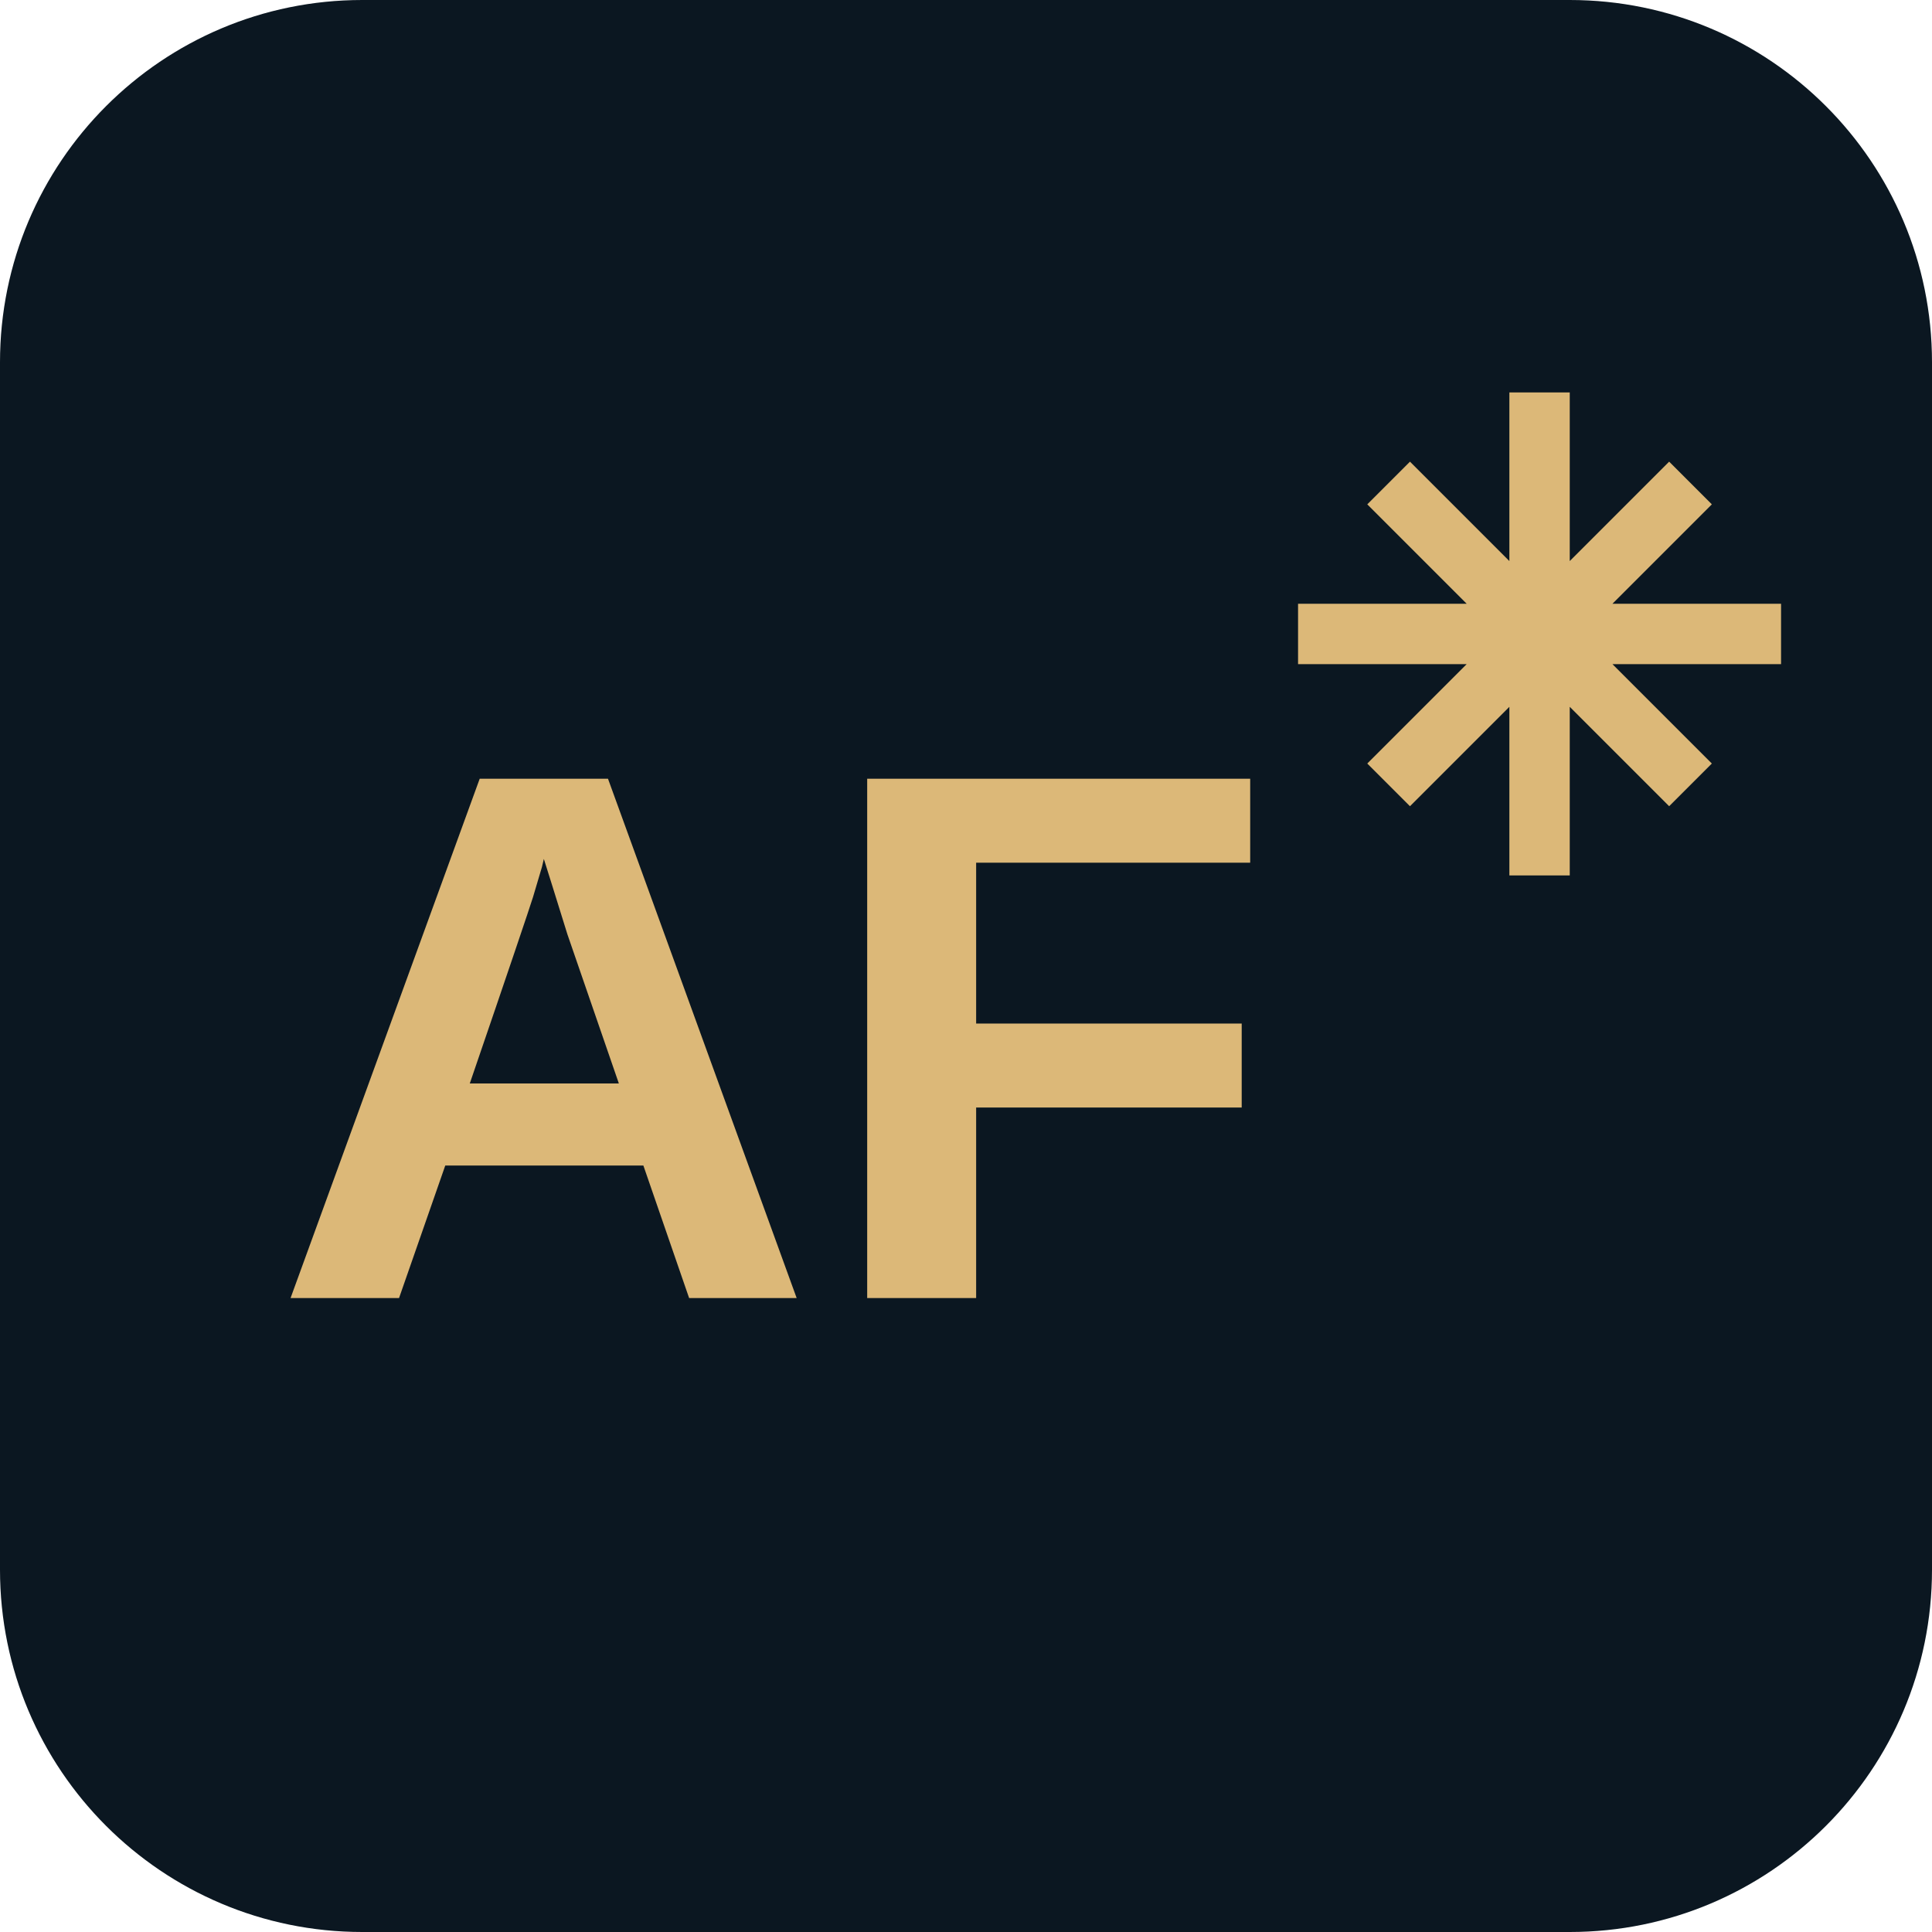
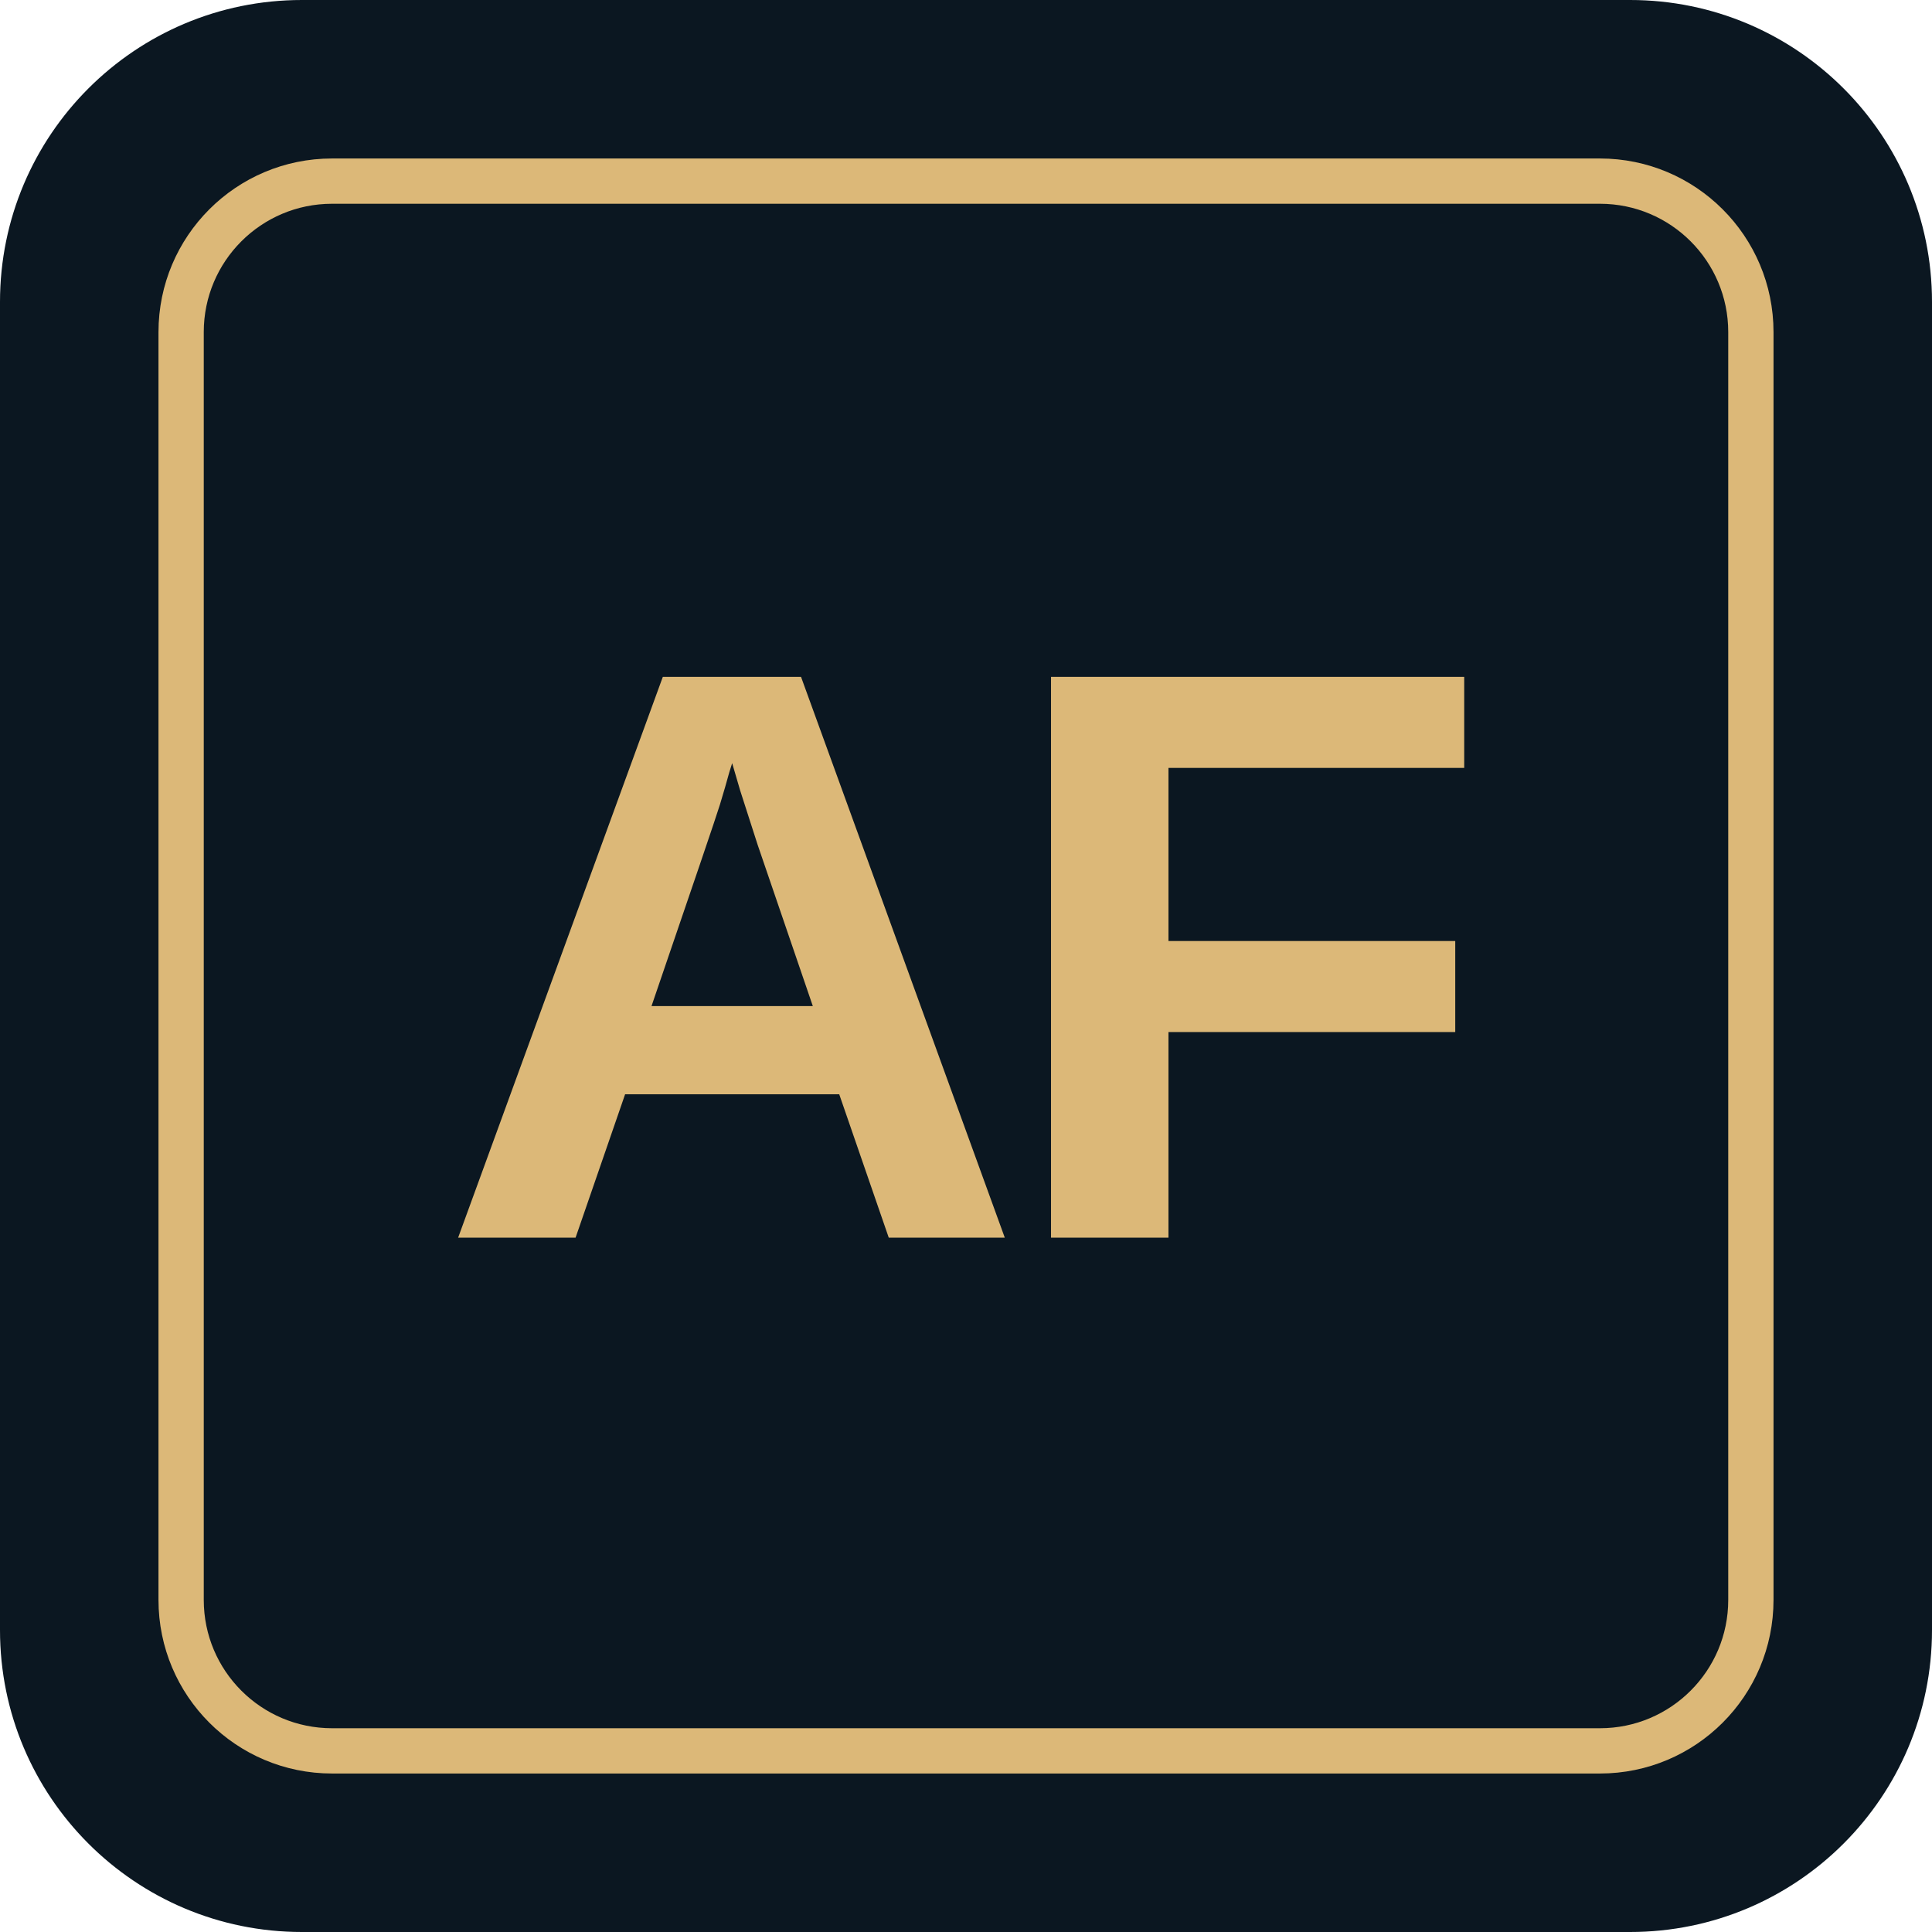
<svg xmlns="http://www.w3.org/2000/svg" viewBox="0 0 64 64">
-   <rect width="64" height="64" rx="12" fill="#0b1721" />
-   <text x="9" y="43" font-size="25" font-family="Arial" font-weight="bold" fill="#dcb878">AF</text>
-   <path d="M51 13v16M43 21h16M46 16l10 10M56 16L46 26" stroke="#dcb878" stroke-width="2" />
+   <rect width="64" height="64" rx="10" fill="#0b1721" />
+   <rect x="6" y="6" width="52" height="52" rx="5" fill="none" stroke="#dcb878" stroke-width="1.5" />
+   <text x="32" y="41" text-anchor="middle" font-size="27" font-family="Arial,sans-serif" font-weight="700" letter-spacing="-1" fill="#dcb878">AF</text>
</svg>
